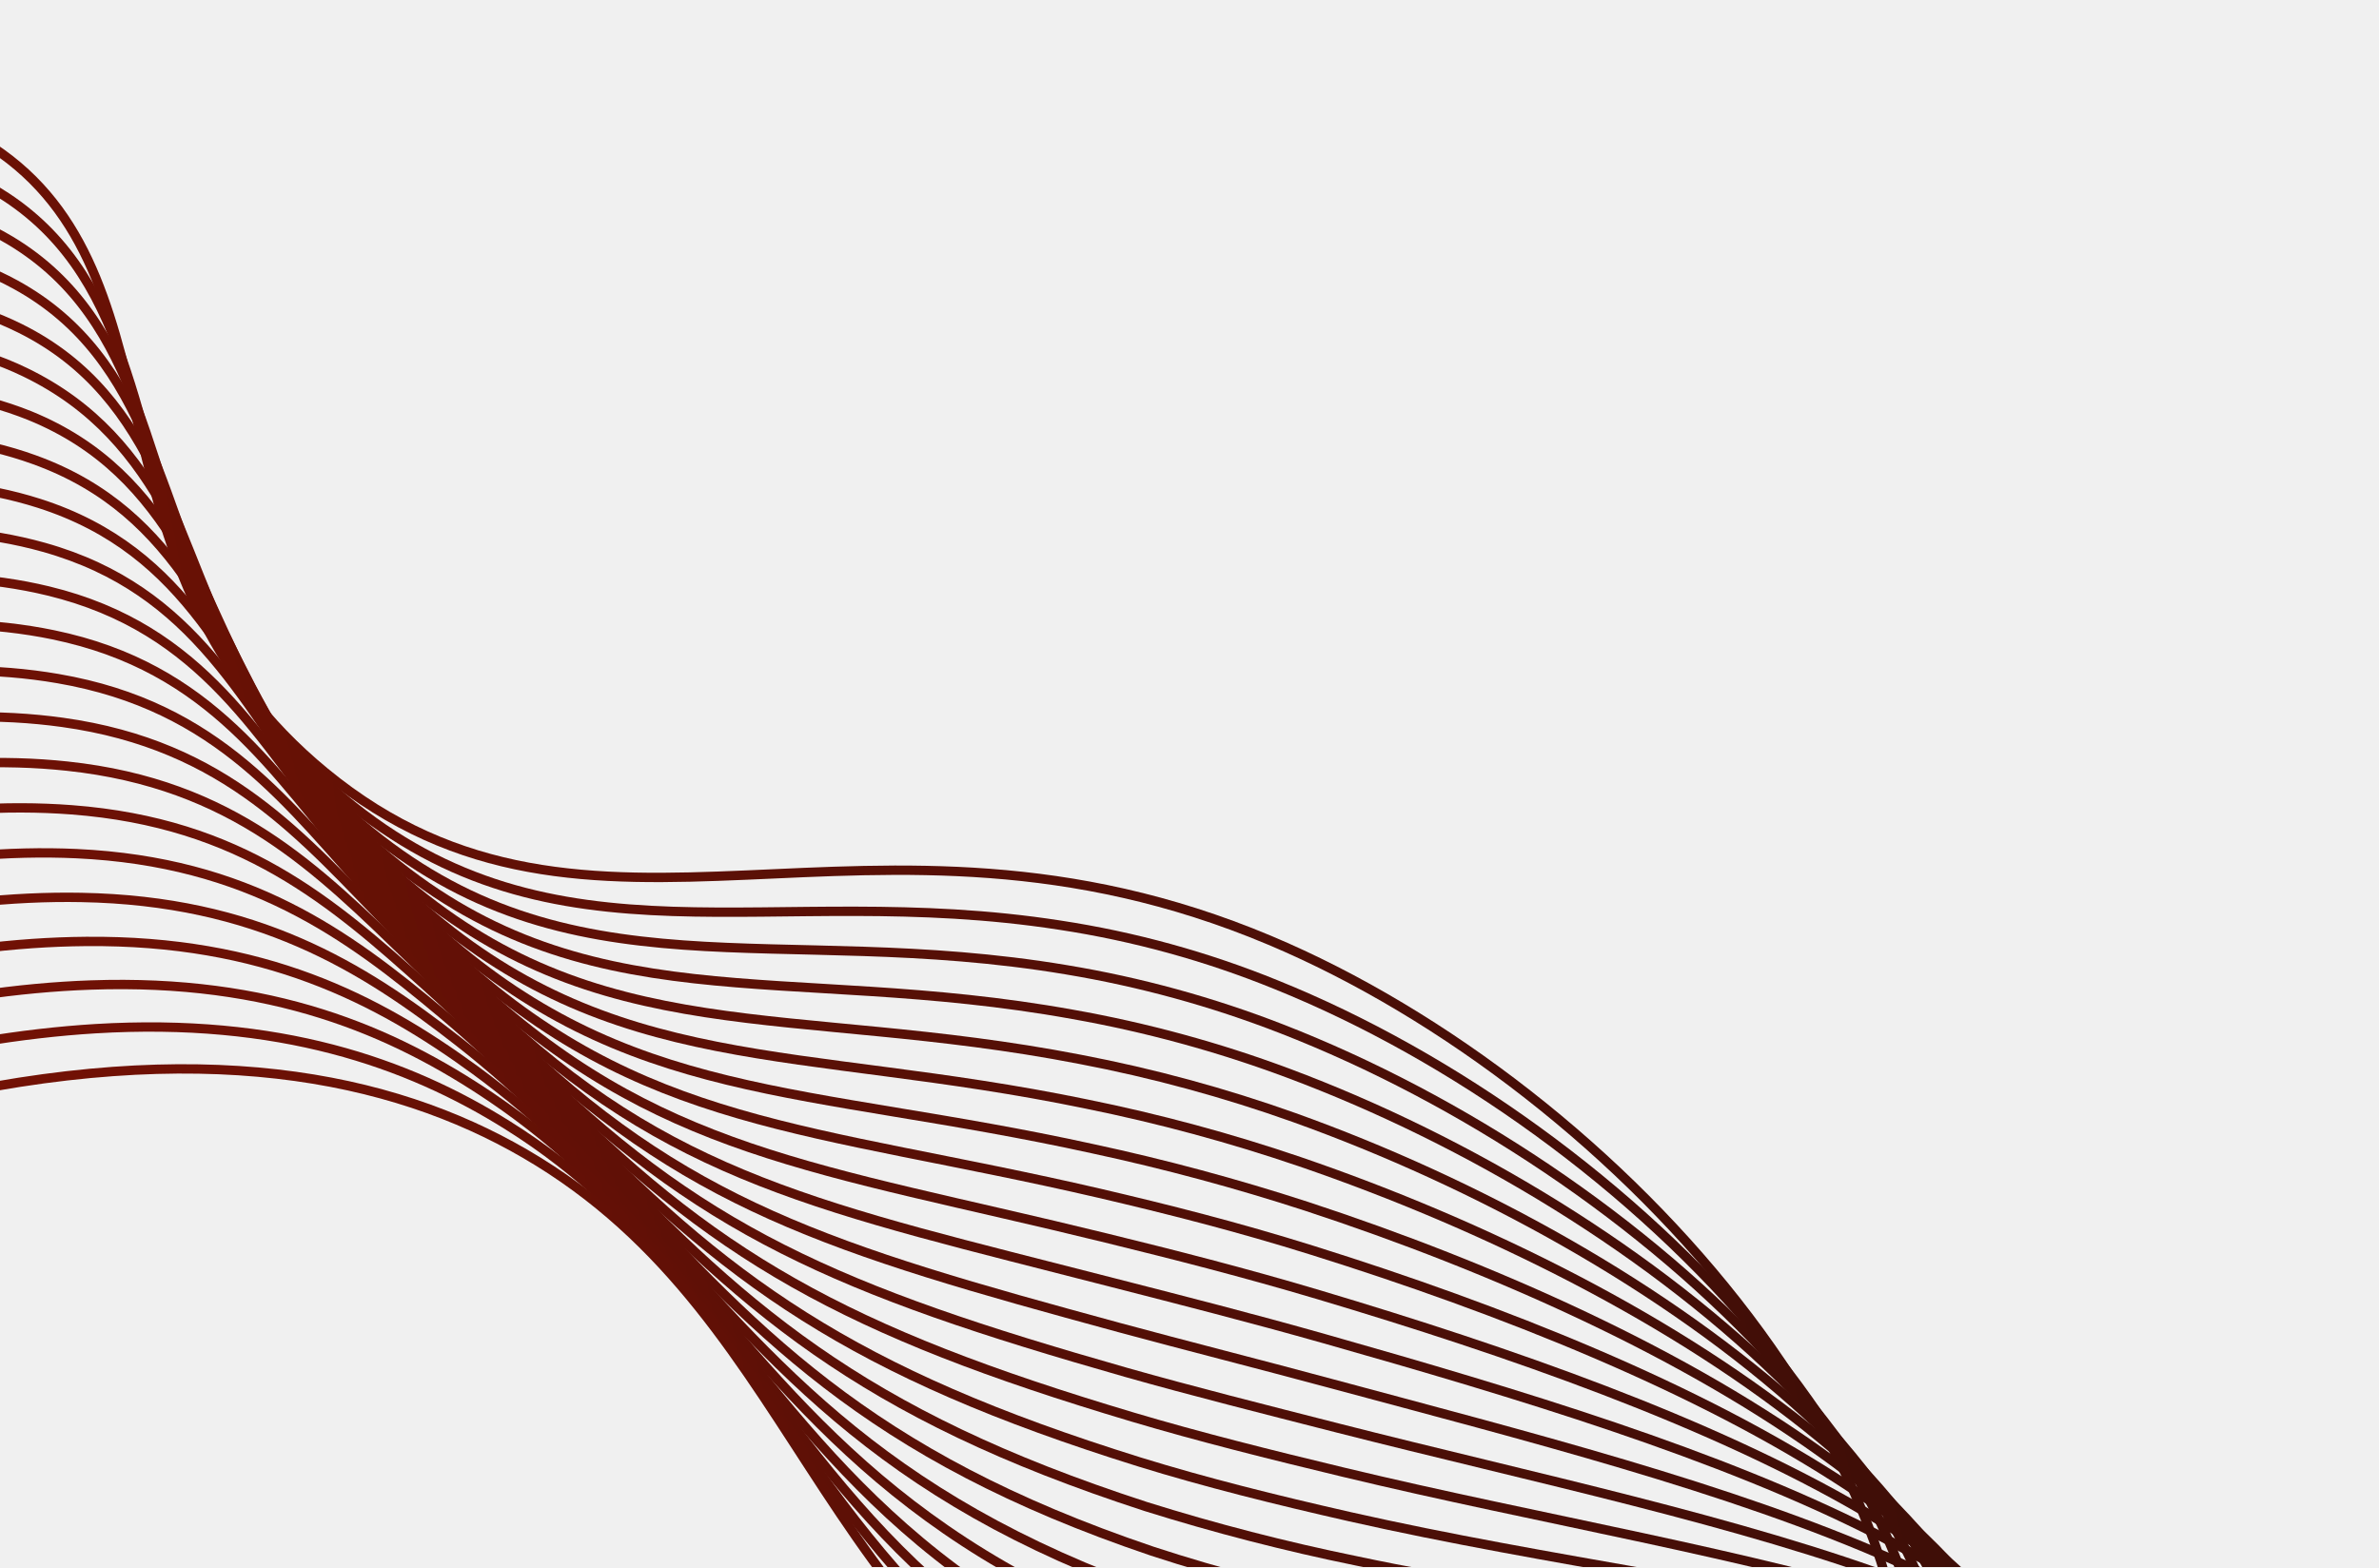
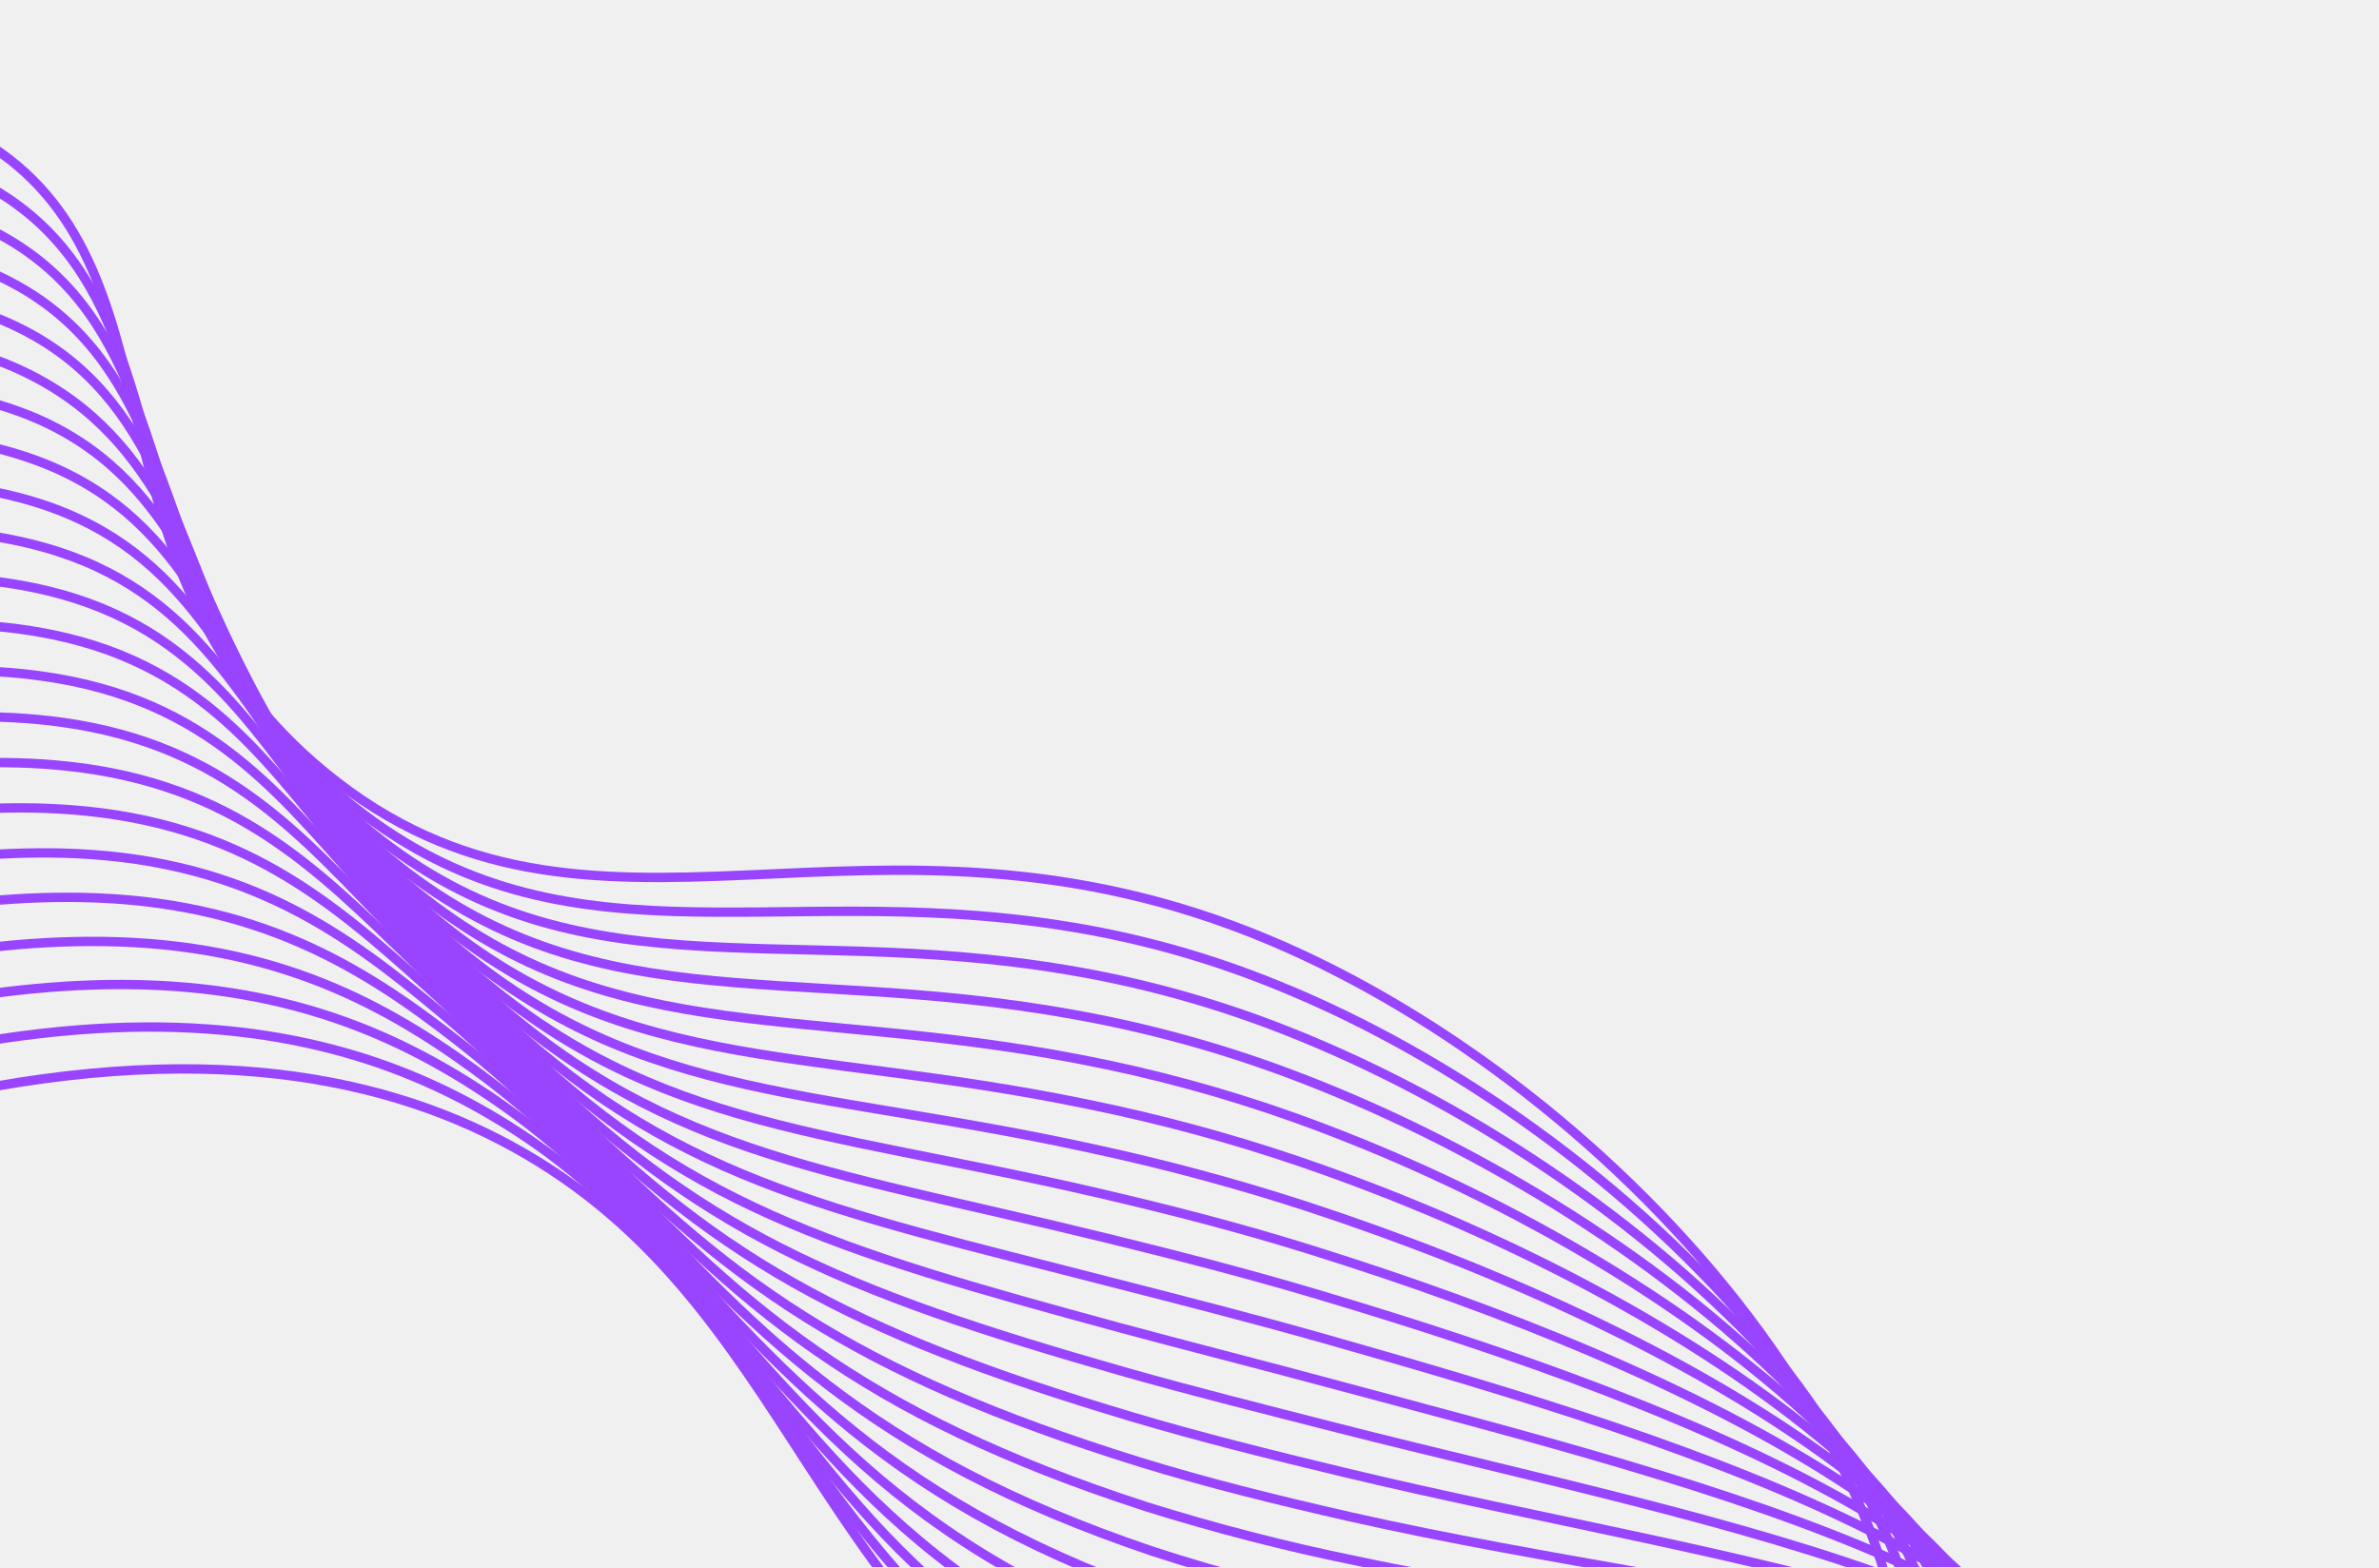
<svg xmlns="http://www.w3.org/2000/svg" width="1272" height="838" viewBox="0 0 1272 838" fill="none">
  <g clip-path="url(#clip0_1409_3138)">
    <path d="M1012.31 986.439C1064.04 800.131 865.355 581.216 678.684 502.745C463.558 412.338 316.358 530.308 173.748 412.98C43.586 305.963 99.717 152.949 0.689 81.946C-90.323 16.698 -288.434 37.85 -744.454 370.577" stroke="url(#paint0_linear_1409_3138)" stroke-width="5" stroke-miterlimit="10" />
    <path d="M-740.576 395.788C-290.544 68.133 -90.826 43.536 3.349 105.403C73.101 151.359 70.68 236.454 105.101 318.755C121.896 360.719 148.85 397.852 183.544 426.82C297.142 521.81 411.719 470.656 566.777 494.744C606.346 500.777 645.068 511.44 682.146 526.514C870.799 602.496 1073.19 805.365 1028.05 986.939" stroke="url(#paint1_linear_1409_3138)" stroke-width="5" stroke-miterlimit="10" />
    <path d="M-736.64 420.953C-292.609 98.4 -91.389 70.349 5.724 128.773C77.106 171.726 77.914 254.117 113.708 333.592C131.665 374.814 158.798 411.39 193.038 440.53C304.481 535.339 415.364 492.595 570.169 518.592C609.542 525.123 648.132 535.714 685.321 550.196C875.738 624.278 1082.06 810.481 1043.52 987.32" stroke="url(#paint2_linear_1409_3138)" stroke-width="5" stroke-miterlimit="10" />
    <path d="M-732.708 446.043C-294.779 128.656 -91.979 97.221 8.233 152.164C81.28 192.201 85.222 271.775 122.467 348.494C141.528 388.93 168.806 424.947 202.562 454.251C311.971 548.933 418.901 514.451 573.591 542.451C612.819 549.409 651.332 559.914 688.658 573.838C880.952 645.674 1091.06 815.545 1059.12 987.649" stroke="url(#paint3_linear_1409_3138)" stroke-width="5" stroke-miterlimit="10" />
    <path d="M-728.843 471.285C-296.875 158.909 -92.643 124.097 10.759 175.598C85.366 212.71 92.594 289.533 131.299 363.392C151.48 403.065 178.96 438.575 212.298 468.065C319.673 562.619 422.728 536.469 577.376 566.469C616.35 573.906 654.692 584.331 692.063 597.654C886.265 667.257 1100.15 820.825 1074.84 988.209" stroke="url(#paint4_linear_1409_3138)" stroke-width="5" stroke-miterlimit="10" />
    <path d="M-725.072 496.414C-299.002 189.149 -91.937 148.074 13.298 199.003C88.452 235.272 100.058 307.08 140.057 378.295C161.363 417.151 189.043 452.153 221.943 481.839C327.284 576.267 426.402 558.422 580.785 590.36C619.566 598.207 657.8 608.543 695.251 621.305C891.413 688.553 1109.03 825.911 1090.31 988.59" stroke="url(#paint5_linear_1409_3138)" stroke-width="5" stroke-miterlimit="10" />
    <path d="M-721.028 521.662C-301.111 219.433 -94.062 178.062 15.874 222.243C93.352 253.829 107.504 324.835 148.833 393.241C171.232 431.256 199.112 465.762 231.576 495.644C334.882 589.944 430.169 580.414 584.315 614.303C622.89 622.598 661.014 632.867 698.535 645.07C896.605 710.084 1118.05 831.018 1105.89 989.054" stroke="url(#paint6_linear_1409_3138)" stroke-width="5" stroke-miterlimit="10" />
    <path d="M-717.136 546.843C-303.298 249.646 -94.73 204.864 18.334 245.829C97.364 274.343 115.129 342.343 157.635 408.126C181.11 445.267 209.21 479.273 241.26 509.328C342.489 603.517 433.917 602.363 587.898 638.125C623.709 646.485 661.658 656.061 701.884 668.682C901.932 731.385 1127.03 836.216 1121.49 989.457" stroke="url(#paint7_linear_1409_3138)" stroke-width="5" stroke-miterlimit="10" />
    <path d="M-713.244 572.024C-305.347 279.956 -95.543 232 20.869 269.16C101.363 294.887 122.771 359.895 166.51 423.007C191.068 459.262 219.392 492.817 251.009 523.111C350.204 617.173 437.753 624.277 591.531 662.077C627.336 670.866 665.167 680.464 705.315 692.438C907.055 752.742 1136.03 841.384 1137.09 989.86" stroke="url(#paint8_linear_1409_3138)" stroke-width="5" stroke-miterlimit="10" />
    <path d="M-709.308 597.189C-307.442 310.209 -96.328 259.076 23.369 292.655C105.284 315.614 130.539 377.573 175.196 437.913C200.797 473.249 229.335 506.36 260.507 536.894C357.699 630.842 441.372 646.277 595.011 685.89C630.657 695.043 668.519 704.654 708.575 716.011C912.526 773.962 1145.1 846.371 1152.75 990.142" stroke="url(#paint9_linear_1409_3138)" stroke-width="5" stroke-miterlimit="10" />
    <path d="M-705.416 622.37C-309.568 340.449 -97.141 286.212 25.818 316.021C109.14 336.24 138.147 395.038 183.911 452.833C210.568 487.203 239.351 519.87 270.092 550.642C365.219 644.449 445.03 668.186 598.427 709.928C634.041 719.571 671.825 729.112 711.745 739.87C917.697 795.376 1153.93 851.651 1168.25 990.714" stroke="url(#paint10_linear_1409_3138)" stroke-width="5" stroke-miterlimit="10" />
    <path d="M-701.524 647.552C-311.678 370.732 -97.893 313.374 28.417 339.451C113.164 356.975 145.98 412.565 192.729 467.761C219.608 499.477 247.24 531.7 279.797 564.443C372.903 658.092 448.826 690.191 602.03 733.867C637.564 743.944 675.3 753.428 715.175 763.626C923.127 816.686 1163.06 856.841 1183.93 991.187" stroke="url(#paint11_linear_1409_3138)" stroke-width="5" stroke-miterlimit="10" />
    <path d="M-697.631 672.734C-313.826 401.107 -98.882 340.505 30.914 362.873C117.098 377.671 153.841 430.032 201.519 482.678C229.651 513.749 257.585 545.527 289.444 578.218C380.476 671.831 452.546 712.127 605.575 757.781C641.014 768.321 678.733 777.762 718.426 787.304C928.374 837.845 1172.01 861.953 1199.46 991.595" stroke="url(#paint12_linear_1409_3138)" stroke-width="5" stroke-miterlimit="10" />
    <path d="M-693.8 697.888C-315.913 431.256 -99.553 367.811 33.409 386.295C120.992 398.457 161.713 447.467 210.294 497.623C239.736 528.003 267.927 559.352 298.954 591.97C388.022 685.377 456.116 734.07 609.091 781.754C644.494 792.71 682.135 802.081 721.709 811.067C933.71 859.042 1181.01 867.091 1215.05 992.028" stroke="url(#paint13_linear_1409_3138)" stroke-width="5" stroke-miterlimit="10" />
    <path d="M-689.803 723.08C-318.008 461.51 -100.461 395.086 35.95 409.7C124.974 419.21 169.657 464.826 219.066 512.496C249.831 542.153 278.315 573.161 308.734 605.767C395.708 699.021 460 756.042 612.648 805.637C649.612 817.225 687.146 826.913 725.103 834.663C939.03 880.196 1190.08 872.329 1230.65 992.432" stroke="url(#paint14_linear_1409_3138)" stroke-width="5" stroke-miterlimit="10" />
    <path d="M-685.911 748.261C-320.118 491.793 -101.088 422.375 38.367 433.052C128.82 439.941 177.521 482.114 227.885 527.425C259.986 556.33 288.702 586.97 318.379 619.542C403.349 712.681 463.735 778.021 616.13 829.524C652.864 841.557 690.336 851.213 728.312 858.431C944.428 901.168 1199 877.427 1246.33 992.757" stroke="url(#paint15_linear_1409_3138)" stroke-width="5" stroke-miterlimit="10" />
    <path d="M-682.02 773.443C-322.244 522.033 -101.807 449.876 40.997 456.496C132.791 460.797 185.594 499.421 236.657 542.297C270.106 570.419 299.015 600.783 327.994 633.303C410.899 726.302 467.454 799.956 619.733 853.463C656.253 865.902 693.681 875.496 731.682 882.161C949.703 922.339 1207.99 882.595 1261.87 993.312" stroke="url(#paint16_linear_1409_3138)" stroke-width="5" stroke-miterlimit="10" />
    <path d="M-678.096 798.638C-324.405 552.439 -102.728 477.181 43.494 479.919C136.807 481.637 193.603 516.629 245.416 557.2C280.362 584.532 309.372 614.579 337.639 647.079C418.537 739.889 471.16 821.923 623.264 877.406C659.573 890.23 696.962 899.764 734.979 905.895C955.032 943.39 1217 887.734 1277.46 993.746" stroke="url(#paint17_linear_1409_3138)" stroke-width="5" stroke-miterlimit="10" />
    <path d="M-674.204 823.82C-326.601 582.506 -103.496 504.627 45.98 503.446C140.725 502.617 201.541 533.915 254.124 572.299C290.315 598.838 319.695 628.615 347.204 661.036C426.042 753.78 474.815 844.084 626.753 901.441C662.85 914.649 700.205 924.125 738.235 929.721C960.333 964.501 1226.06 893.15 1292.99 994.302" stroke="url(#paint18_linear_1409_3138)" stroke-width="5" stroke-miterlimit="10" />
    <path d="M-670.313 849.003C-328.59 612.844 -104.233 532.086 48.528 526.748C144.779 523.366 209.611 550.897 262.991 587.034C300.637 612.548 330.087 642.246 356.901 674.691C433.675 767.294 478.585 865.9 630.321 925.295C666.199 938.902 703.529 948.321 741.57 953.365C965.722 985.326 1234.99 898.041 1308.64 994.615" stroke="url(#paint19_linear_1409_3138)" stroke-width="5" stroke-miterlimit="10" />
    <path d="M-666.377 874.169C-330.685 643.098 -105.034 559.696 50.946 550.102C148.646 544.215 217.49 567.905 271.628 601.885C310.715 626.405 340.322 655.991 366.435 688.31C441.191 780.829 482.226 887.767 633.769 949.096C669.447 963.074 706.764 972.441 744.816 976.969C970.975 1005.8 1243.87 903.158 1324.18 994.994" stroke="url(#paint20_linear_1409_3138)" stroke-width="5" stroke-miterlimit="10" />
    <path d="M-662.516 899.337C-127.483 532.536 137.418 533.75 280.537 616.854C436.772 707.569 433.151 887.621 637.418 973.091C877.055 1073.32 1238.26 893.588 1339.83 995.453" stroke="url(#paint21_linear_1409_3138)" stroke-width="5" stroke-miterlimit="10" />
  </g>
  <defs>
    <linearGradient id="paint0_linear_1409_3138" x1="-744.454" y1="370.577" x2="1083.61" y2="39.919" gradientUnits="userSpaceOnUse">
-       <stop stop-color="#931403" />
-       <stop offset="1" stop-color="#350D08" />
+       <stop stop-color="#9945FF" />
+       <stop offset="1" stop-color="#9945FF" />
    </linearGradient>
    <linearGradient id="paint1_linear_1409_3138" x1="-740.576" y1="395.788" x2="1088.21" y2="64.647" gradientUnits="userSpaceOnUse">
-       <stop stop-color="#931403" />
-       <stop offset="1" stop-color="#350D08" />
+       <stop stop-color="#9945FF" />
+       <stop offset="1" stop-color="#9945FF" />
    </linearGradient>
    <linearGradient id="paint2_linear_1409_3138" x1="-736.64" y1="420.953" x2="1092.79" y2="89.647" gradientUnits="userSpaceOnUse">
-       <stop stop-color="#931403" />
-       <stop offset="1" stop-color="#350D08" />
+       <stop stop-color="#9945FF" />
+       <stop offset="1" stop-color="#9945FF" />
    </linearGradient>
    <linearGradient id="paint3_linear_1409_3138" x1="-732.708" y1="446.043" x2="1097.64" y2="114.698" gradientUnits="userSpaceOnUse">
-       <stop stop-color="#931403" />
-       <stop offset="1" stop-color="#350D08" />
+       <stop stop-color="#9945FF" />
+       <stop offset="1" stop-color="#9945FF" />
    </linearGradient>
    <linearGradient id="paint4_linear_1409_3138" x1="-728.843" y1="471.285" x2="1102.99" y2="140.248" gradientUnits="userSpaceOnUse">
-       <stop stop-color="#931403" />
-       <stop offset="1" stop-color="#350D08" />
+       <stop stop-color="#9945FF" />
+       <stop offset="1" stop-color="#9945FF" />
    </linearGradient>
    <linearGradient id="paint5_linear_1409_3138" x1="-725.072" y1="496.414" x2="1108.54" y2="166.196" gradientUnits="userSpaceOnUse">
-       <stop stop-color="#931403" />
-       <stop offset="1" stop-color="#350D08" />
+       <stop stop-color="#9945FF" />
+       <stop offset="1" stop-color="#9945FF" />
    </linearGradient>
    <linearGradient id="paint6_linear_1409_3138" x1="-721.028" y1="521.661" x2="1114.47" y2="192.574" gradientUnits="userSpaceOnUse">
-       <stop stop-color="#931403" />
-       <stop offset="1" stop-color="#350D08" />
+       <stop stop-color="#9945FF" />
+       <stop offset="1" stop-color="#9945FF" />
    </linearGradient>
    <linearGradient id="paint7_linear_1409_3138" x1="-717.136" y1="546.843" x2="1120.4" y2="218.844" gradientUnits="userSpaceOnUse">
-       <stop stop-color="#931403" />
-       <stop offset="1" stop-color="#350D08" />
+       <stop stop-color="#9945FF" />
+       <stop offset="1" stop-color="#9945FF" />
    </linearGradient>
    <linearGradient id="paint8_linear_1409_3138" x1="-713.244" y1="572.024" x2="1126.97" y2="245.797" gradientUnits="userSpaceOnUse">
-       <stop stop-color="#931403" />
-       <stop offset="1" stop-color="#350D08" />
+       <stop stop-color="#9945FF" />
+       <stop offset="1" stop-color="#9945FF" />
    </linearGradient>
    <linearGradient id="paint9_linear_1409_3138" x1="-709.308" y1="597.189" x2="1133.68" y2="272.874" gradientUnits="userSpaceOnUse">
-       <stop stop-color="#931403" />
-       <stop offset="1" stop-color="#350D08" />
+       <stop stop-color="#9945FF" />
+       <stop offset="1" stop-color="#9945FF" />
    </linearGradient>
    <linearGradient id="paint10_linear_1409_3138" x1="-705.416" y1="622.37" x2="1140.88" y2="300.552" gradientUnits="userSpaceOnUse">
-       <stop stop-color="#931403" />
-       <stop offset="1" stop-color="#350D08" />
+       <stop stop-color="#9945FF" />
+       <stop offset="1" stop-color="#9945FF" />
    </linearGradient>
    <linearGradient id="paint11_linear_1409_3138" x1="-701.524" y1="647.552" x2="1148.57" y2="328.603" gradientUnits="userSpaceOnUse">
-       <stop stop-color="#931403" />
-       <stop offset="1" stop-color="#350D08" />
+       <stop stop-color="#9945FF" />
+       <stop offset="1" stop-color="#9945FF" />
    </linearGradient>
    <linearGradient id="paint12_linear_1409_3138" x1="-697.631" y1="672.734" x2="1156.59" y2="357.249" gradientUnits="userSpaceOnUse">
-       <stop stop-color="#931403" />
-       <stop offset="1" stop-color="#350D08" />
+       <stop stop-color="#9945FF" />
+       <stop offset="1" stop-color="#9945FF" />
    </linearGradient>
    <linearGradient id="paint13_linear_1409_3138" x1="-693.8" y1="697.888" x2="1165.1" y2="386.325" gradientUnits="userSpaceOnUse">
-       <stop stop-color="#931403" />
-       <stop offset="1" stop-color="#350D08" />
+       <stop stop-color="#9945FF" />
+       <stop offset="1" stop-color="#9945FF" />
    </linearGradient>
    <linearGradient id="paint14_linear_1409_3138" x1="-689.803" y1="723.08" x2="1174.25" y2="416.216" gradientUnits="userSpaceOnUse">
-       <stop stop-color="#931403" />
-       <stop offset="1" stop-color="#350D08" />
+       <stop stop-color="#9945FF" />
+       <stop offset="1" stop-color="#9945FF" />
    </linearGradient>
    <linearGradient id="paint15_linear_1409_3138" x1="-685.911" y1="748.261" x2="1184.02" y2="446.789" gradientUnits="userSpaceOnUse">
-       <stop stop-color="#931403" />
-       <stop offset="1" stop-color="#350D08" />
+       <stop stop-color="#9945FF" />
+       <stop offset="1" stop-color="#9945FF" />
    </linearGradient>
    <linearGradient id="paint16_linear_1409_3138" x1="-682.02" y1="773.443" x2="1194.42" y2="478.199" gradientUnits="userSpaceOnUse">
-       <stop stop-color="#931403" />
-       <stop offset="1" stop-color="#350D08" />
+       <stop stop-color="#9945FF" />
+       <stop offset="1" stop-color="#9945FF" />
    </linearGradient>
    <linearGradient id="paint17_linear_1409_3138" x1="-678.096" y1="798.638" x2="1222.09" y2="530.11" gradientUnits="userSpaceOnUse">
-       <stop stop-color="#931403" />
-       <stop offset="1" stop-color="#350D08" />
+       <stop stop-color="#9945FF" />
+       <stop offset="1" stop-color="#9945FF" />
    </linearGradient>
    <linearGradient id="paint18_linear_1409_3138" x1="-674.204" y1="823.82" x2="1249.2" y2="583.093" gradientUnits="userSpaceOnUse">
-       <stop stop-color="#931403" />
-       <stop offset="1" stop-color="#350D08" />
+       <stop stop-color="#9945FF" />
+       <stop offset="1" stop-color="#9945FF" />
    </linearGradient>
    <linearGradient id="paint19_linear_1409_3138" x1="-670.313" y1="849.003" x2="1275.22" y2="636.513" gradientUnits="userSpaceOnUse">
-       <stop stop-color="#931403" />
-       <stop offset="1" stop-color="#350D08" />
+       <stop stop-color="#9945FF" />
+       <stop offset="1" stop-color="#9945FF" />
    </linearGradient>
    <linearGradient id="paint20_linear_1409_3138" x1="-666.377" y1="874.169" x2="1299.63" y2="689.612" gradientUnits="userSpaceOnUse">
-       <stop stop-color="#931403" />
-       <stop offset="1" stop-color="#350D08" />
+       <stop stop-color="#9945FF" />
+       <stop offset="1" stop-color="#9945FF" />
    </linearGradient>
    <linearGradient id="paint21_linear_1409_3138" x1="-662.516" y1="899.337" x2="1322.67" y2="742.278" gradientUnits="userSpaceOnUse">
-       <stop stop-color="#931403" />
-       <stop offset="1" stop-color="#350D08" />
+       <stop stop-color="#9945FF" />
+       <stop offset="1" stop-color="#9945FF" />
    </linearGradient>
    <clipPath id="clip0_1409_3138">
      <rect width="2005" height="838" fill="white" transform="translate(-733)" />
    </clipPath>
  </defs>
</svg>
